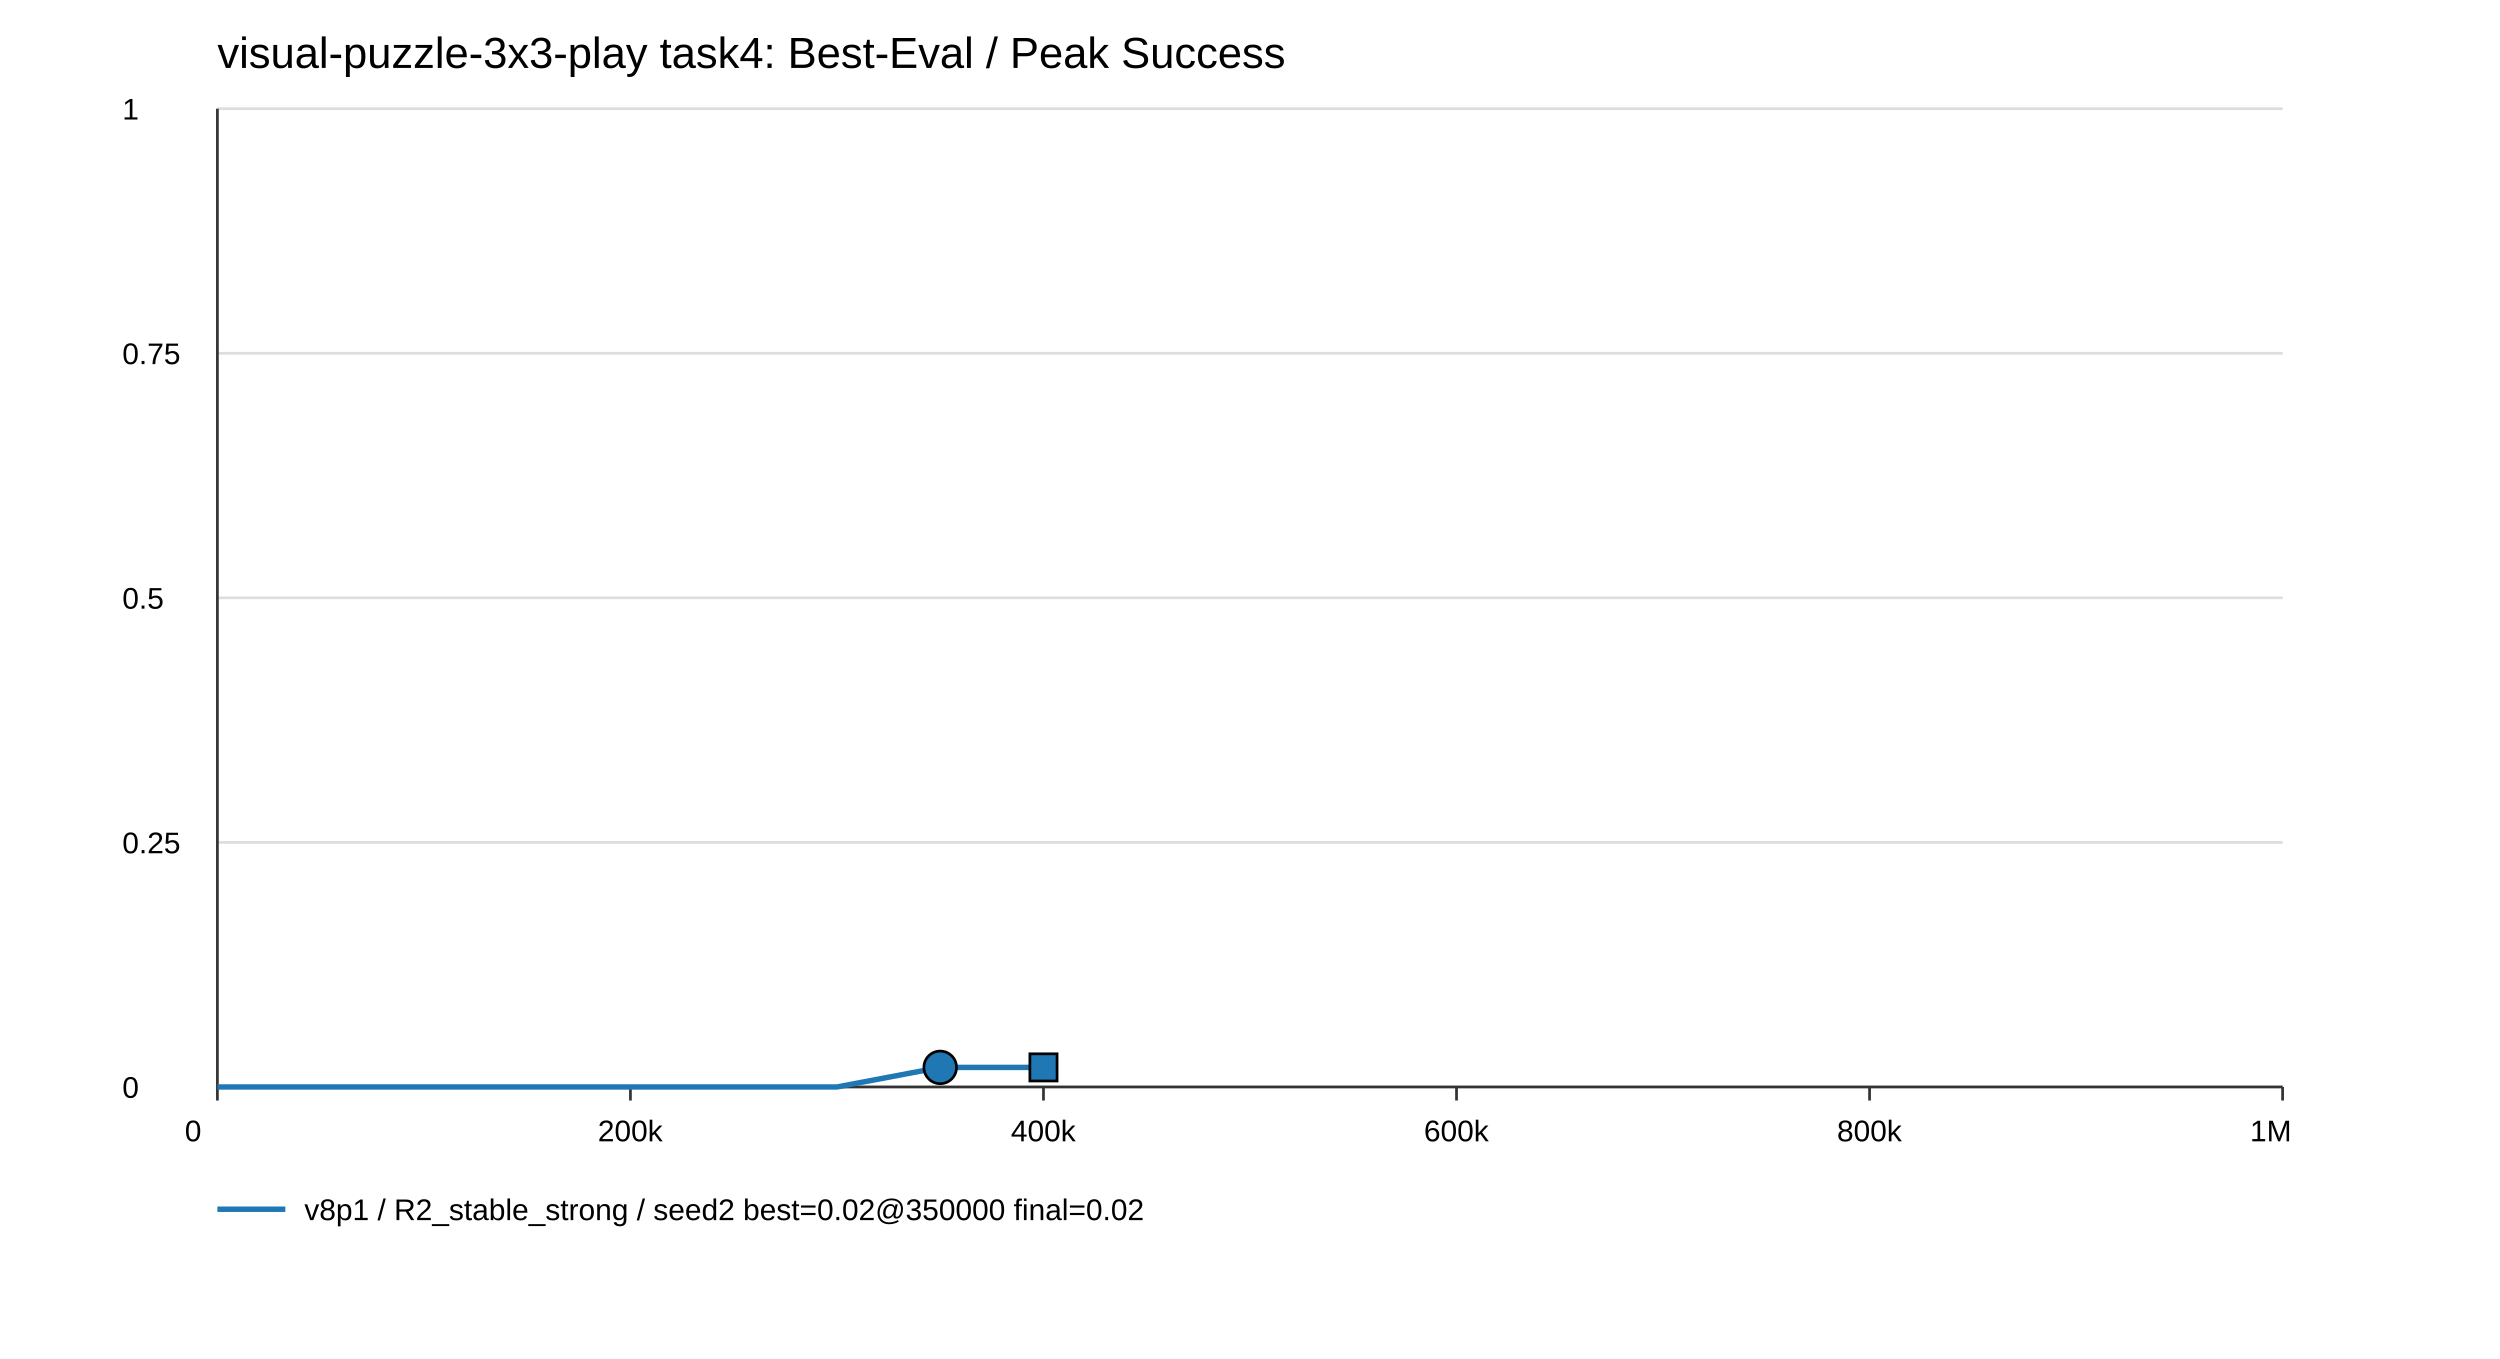
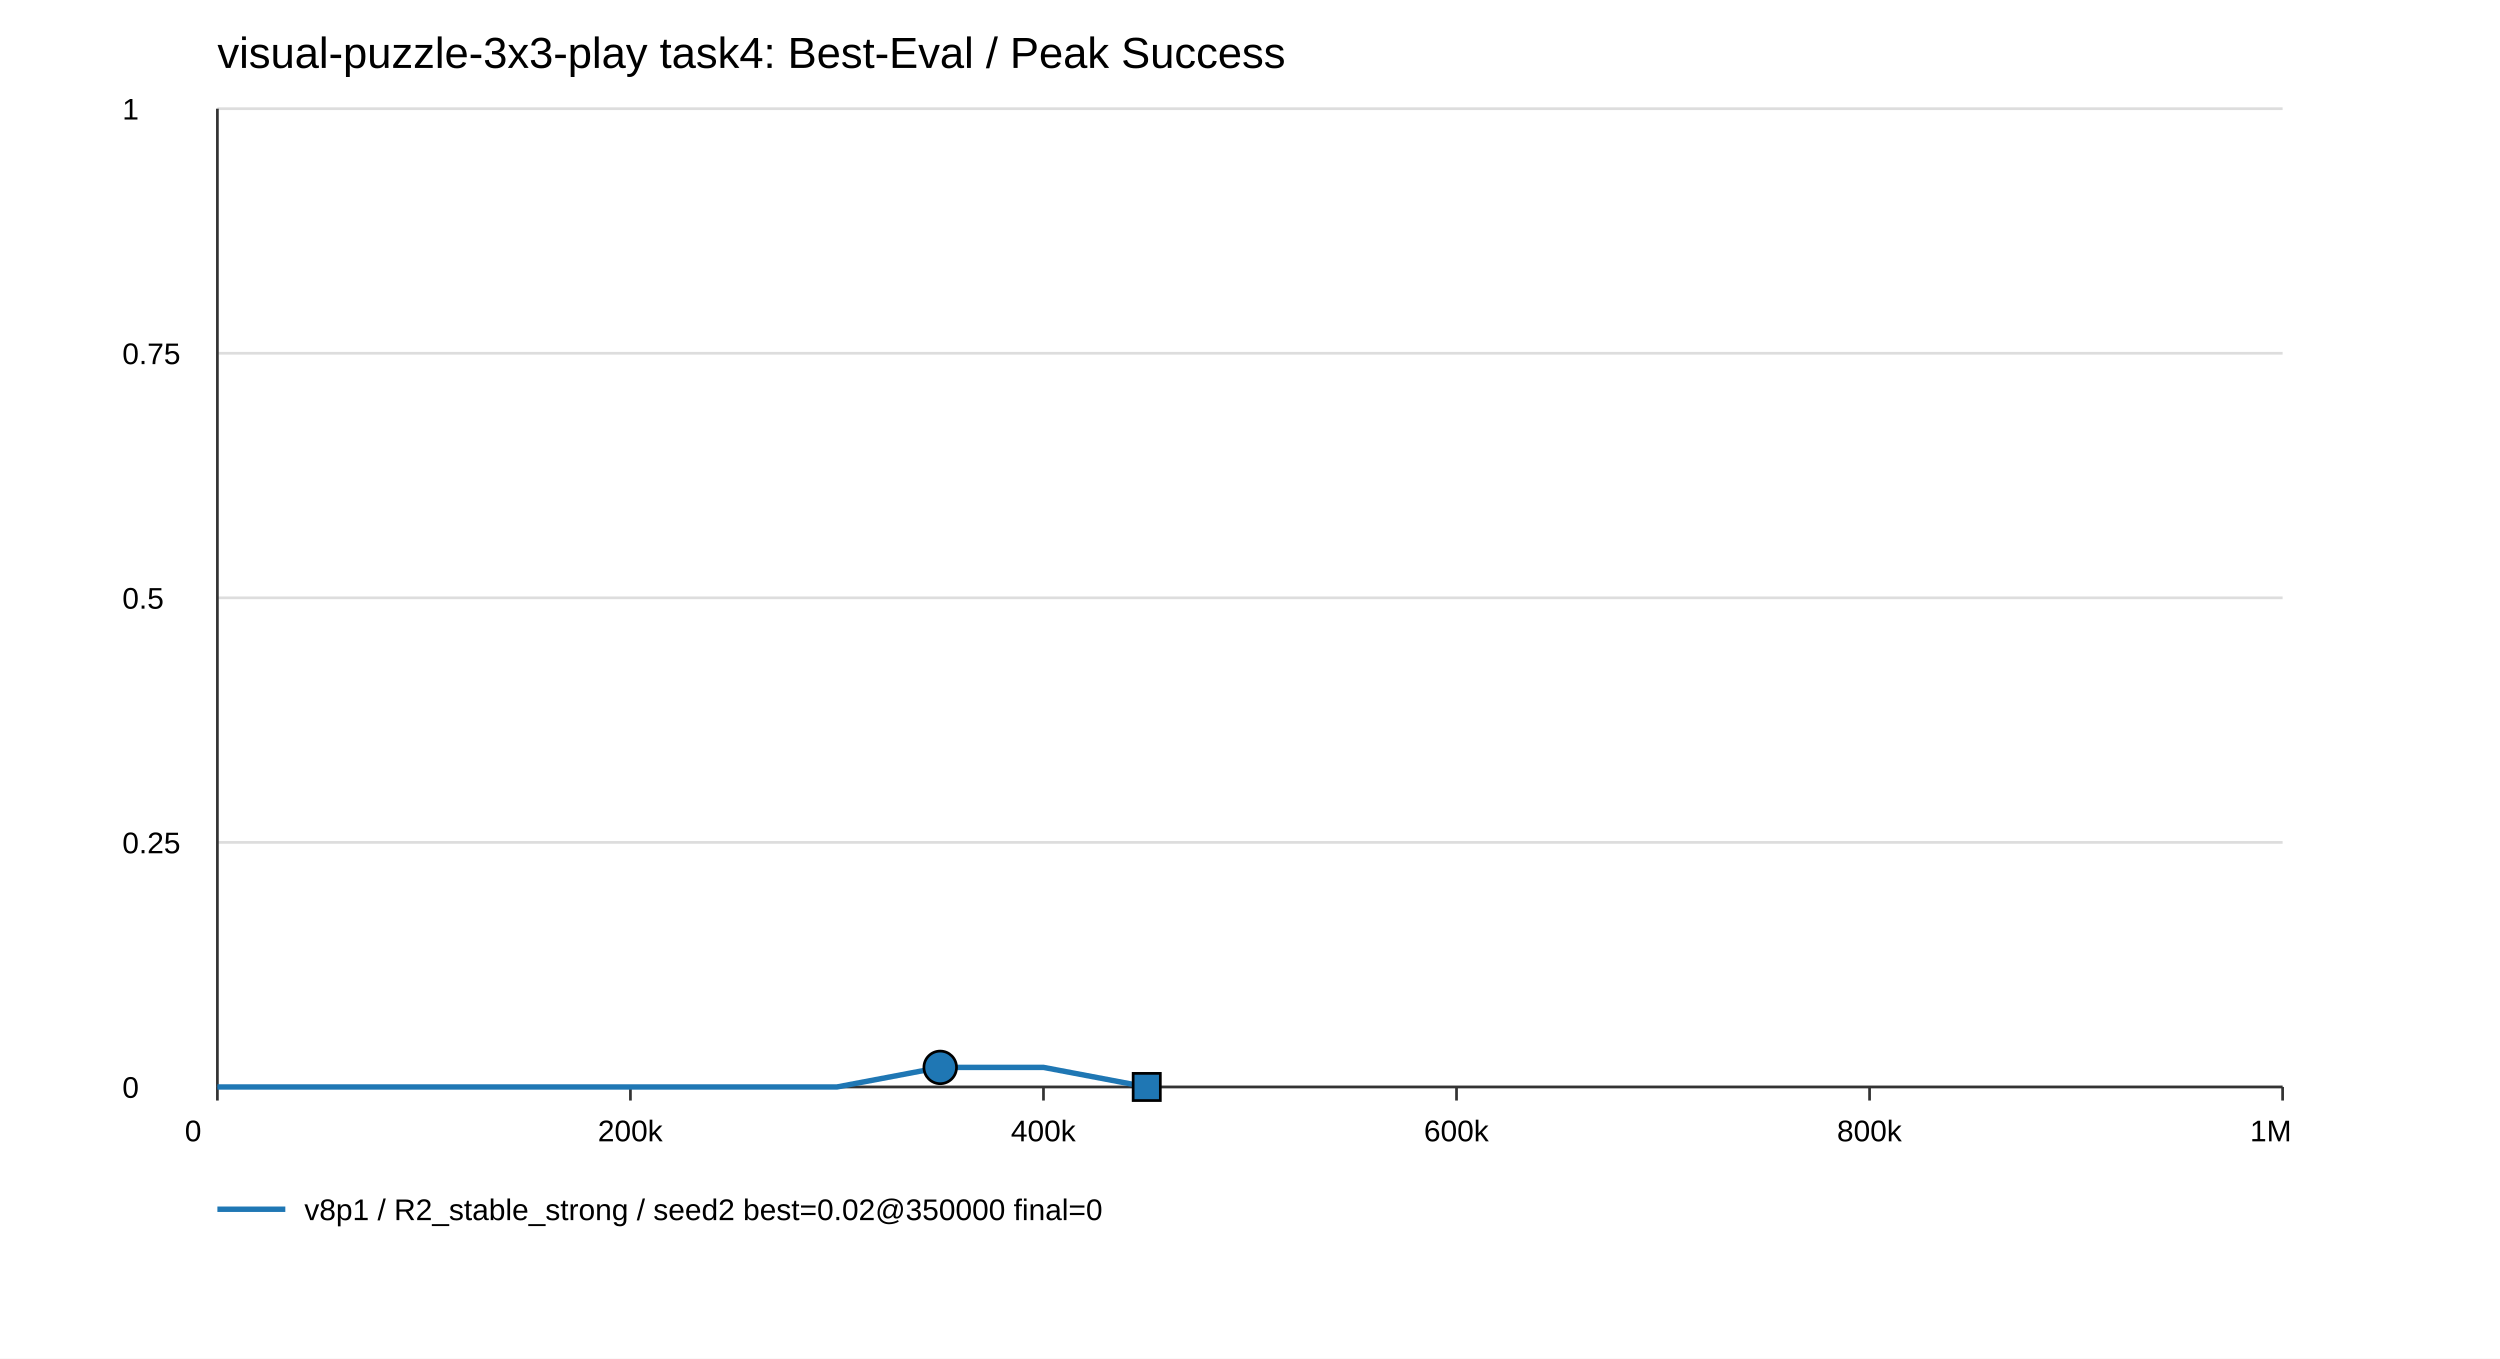
<svg xmlns="http://www.w3.org/2000/svg" width="920" height="500" viewBox="0 0 920 500">
  <rect width="100%" height="100%" fill="white" />
  <text x="80" y="25" font-family="Arial" font-size="16">visual-puzzle-3x3-play task4: Best-Eval / Peak Success</text>
  <line x1="80" y1="400.0" x2="840" y2="400.0" stroke="#ddd" />
  <text x="45" y="404.0" font-family="Arial" font-size="11">0</text>
  <line x1="80" y1="310.0" x2="840" y2="310.0" stroke="#ddd" />
  <text x="45" y="314.0" font-family="Arial" font-size="11">0.25</text>
  <line x1="80" y1="220.0" x2="840" y2="220.0" stroke="#ddd" />
  <text x="45" y="224.0" font-family="Arial" font-size="11">0.5</text>
  <line x1="80" y1="130.0" x2="840" y2="130.0" stroke="#ddd" />
  <text x="45" y="134.0" font-family="Arial" font-size="11">0.75</text>
  <line x1="80" y1="40.0" x2="840" y2="40.0" stroke="#ddd" />
  <text x="45" y="44.0" font-family="Arial" font-size="11">1</text>
  <line x1="80" y1="400" x2="840" y2="400" stroke="#333" />
  <line x1="80" y1="40" x2="80" y2="400" stroke="#333" />
  <line x1="80.0" y1="400" x2="80.0" y2="405" stroke="#333" />
  <text x="68.0" y="420" font-family="Arial" font-size="11">0</text>
  <line x1="232.0" y1="400" x2="232.0" y2="405" stroke="#333" />
  <text x="220.0" y="420" font-family="Arial" font-size="11">200k</text>
  <line x1="384.0" y1="400" x2="384.0" y2="405" stroke="#333" />
  <text x="372.0" y="420" font-family="Arial" font-size="11">400k</text>
  <line x1="536.0" y1="400" x2="536.0" y2="405" stroke="#333" />
  <text x="524.0" y="420" font-family="Arial" font-size="11">600k</text>
  <line x1="688.0" y1="400" x2="688.0" y2="405" stroke="#333" />
  <text x="676.0" y="420" font-family="Arial" font-size="11">800k</text>
  <line x1="840.0" y1="400" x2="840.0" y2="405" stroke="#333" />
  <text x="828.0" y="420" font-family="Arial" font-size="11">1M</text>
-   <polyline points="80.0,400.0 118.0,400.0 156.0,400.0 194.0,400.0 232.0,400.0 270.0,400.0 308.0,400.0 346.0,392.8 384.0,392.8" fill="none" stroke="#1f77b4" stroke-width="2" />
+   <polyline points="80.0,400.0 118.0,400.0 156.0,400.0 194.0,400.0 232.0,400.0 270.0,400.0 308.0,400.0 346.0,392.8 384.0,392.8 422.0,400.0" fill="none" stroke="#1f77b4" stroke-width="2" />
  <circle cx="346.0" cy="392.8" r="6" fill="#1f77b4" stroke="black" />
-   <rect x="379.0" y="387.8" width="10" height="10" fill="#1f77b4" stroke="black" />
+   <rect x="417.0" y="395.0" width="10" height="10" fill="#1f77b4" stroke="black" />
  <line x1="80" y1="445" x2="105" y2="445" stroke="#1f77b4" stroke-width="2" />
-   <text x="112" y="449" font-family="Arial" font-size="11">v8p1 / R2_stable_strong / seed2 best=0.02@350000 final=0.02</text>
+   <text x="112" y="449" font-family="Arial" font-size="11">v8p1 / R2_stable_strong / seed2 best=0.02@350000 final=0</text>
</svg>
